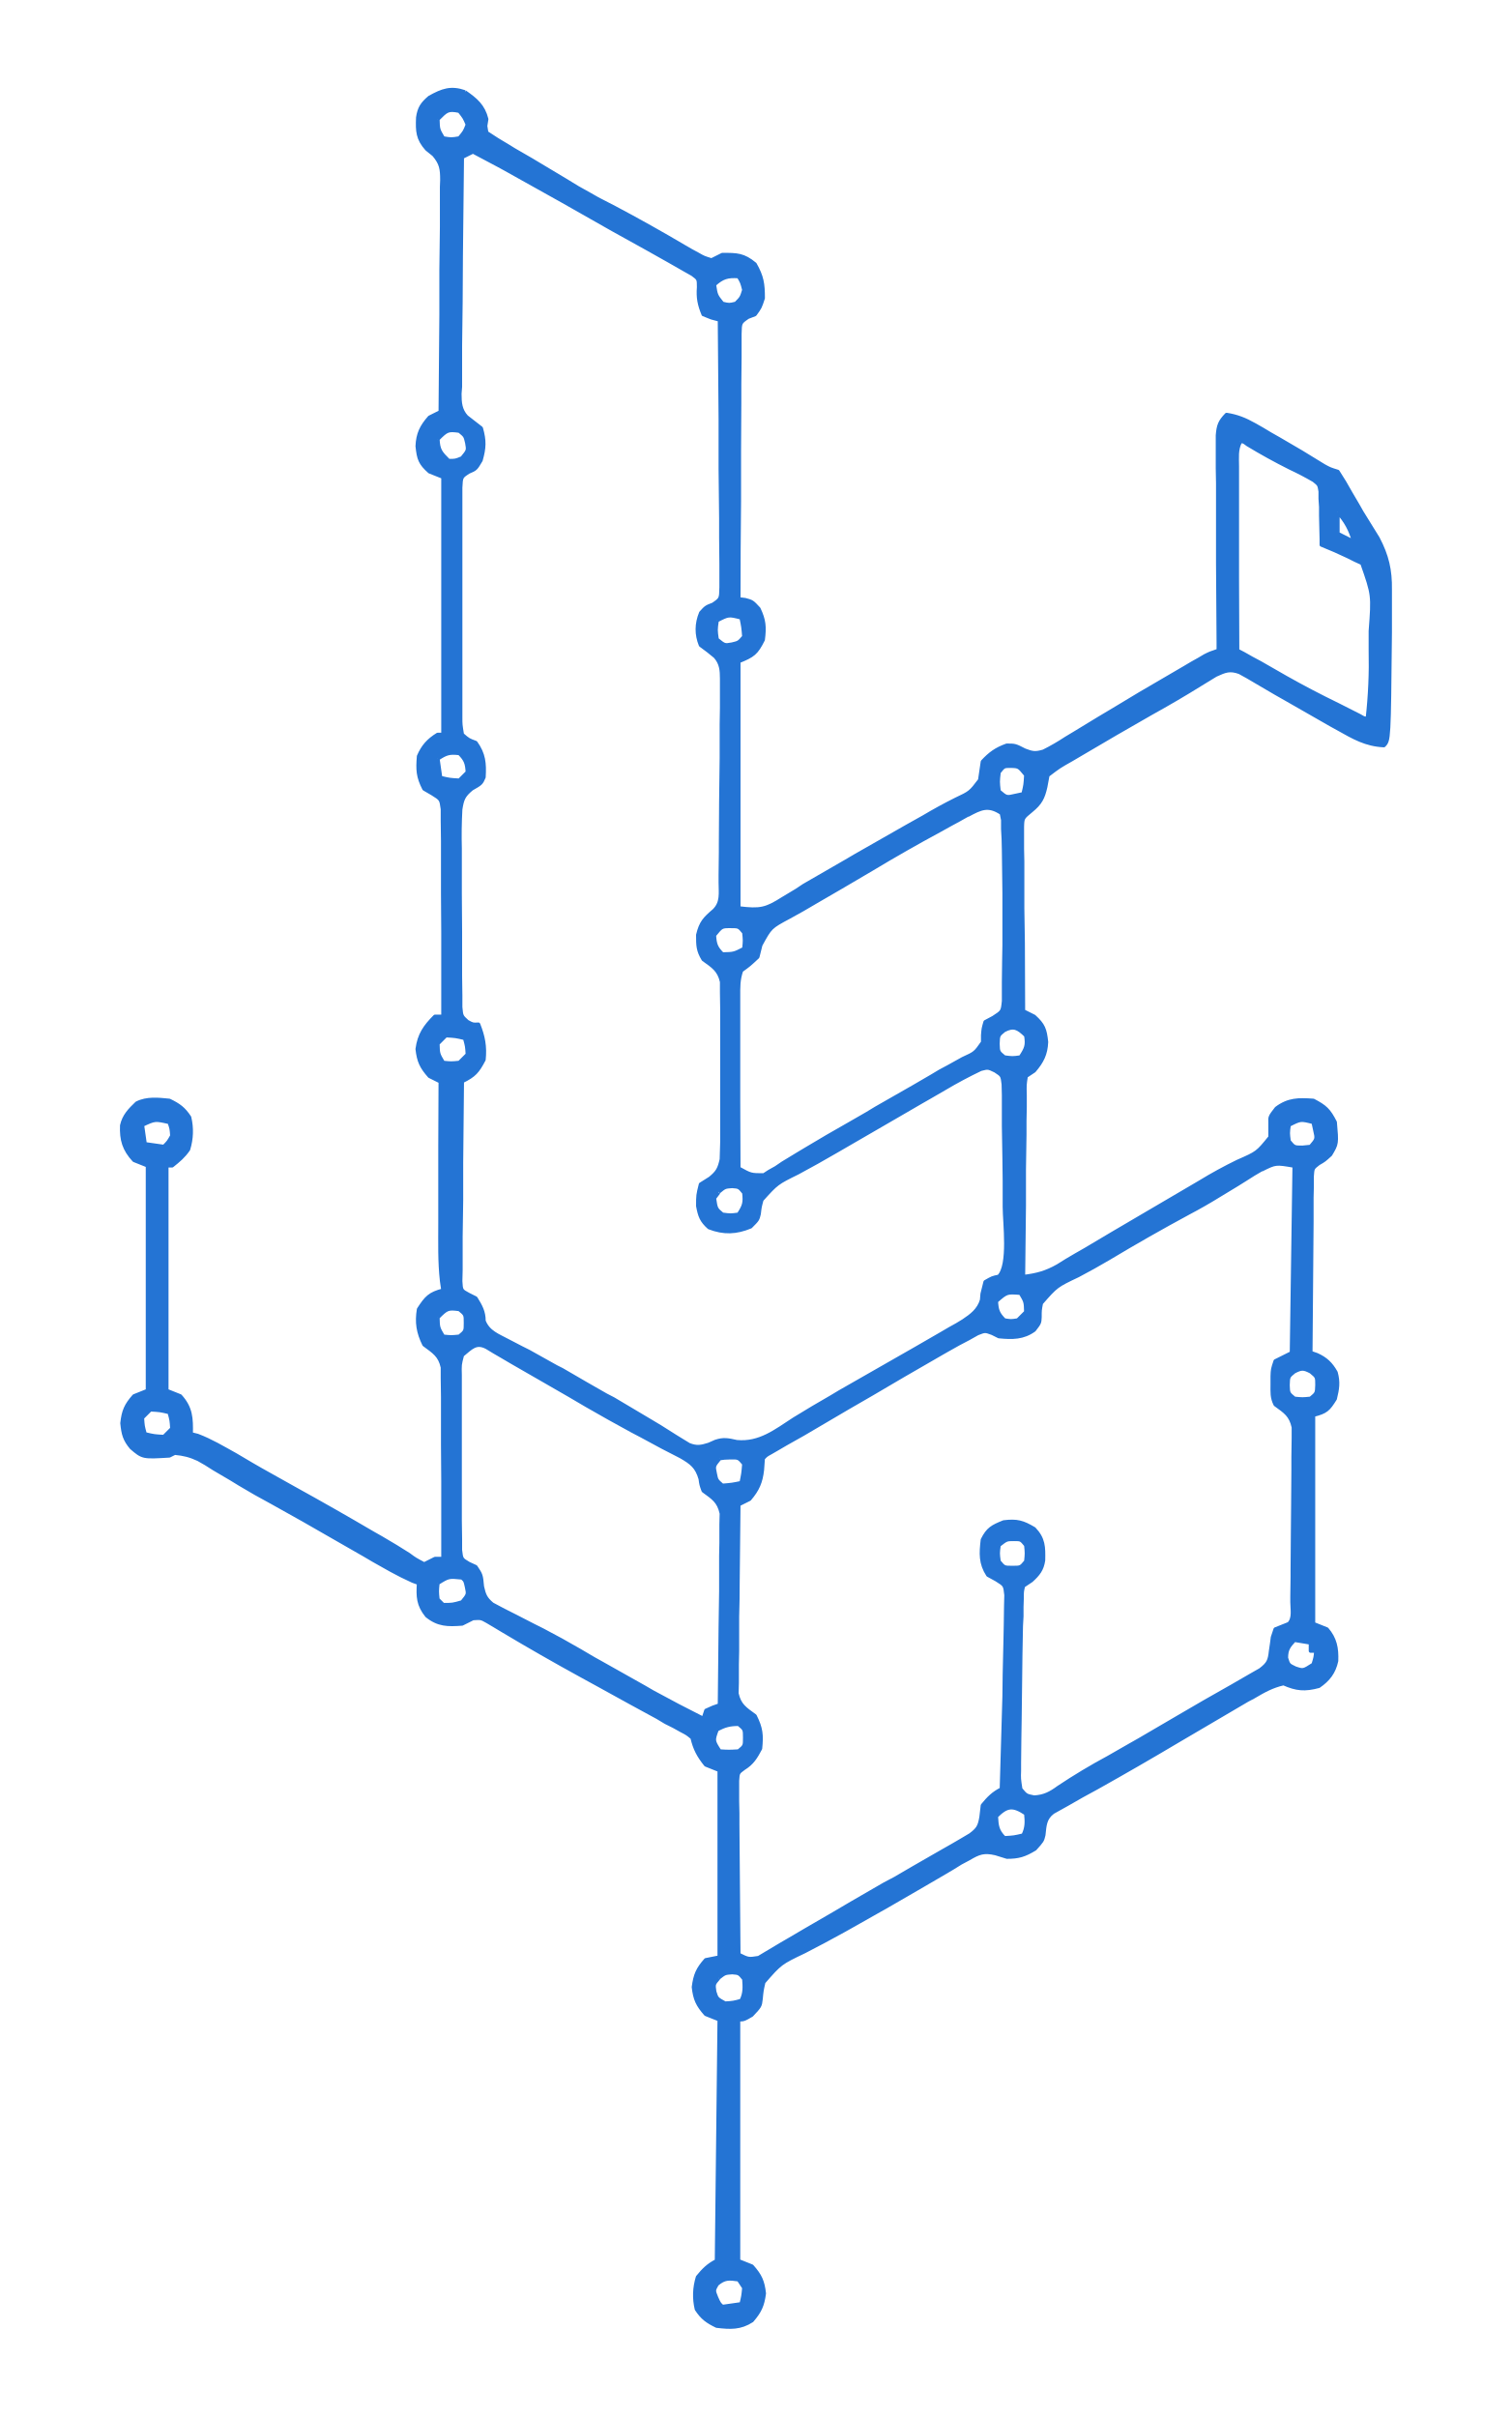
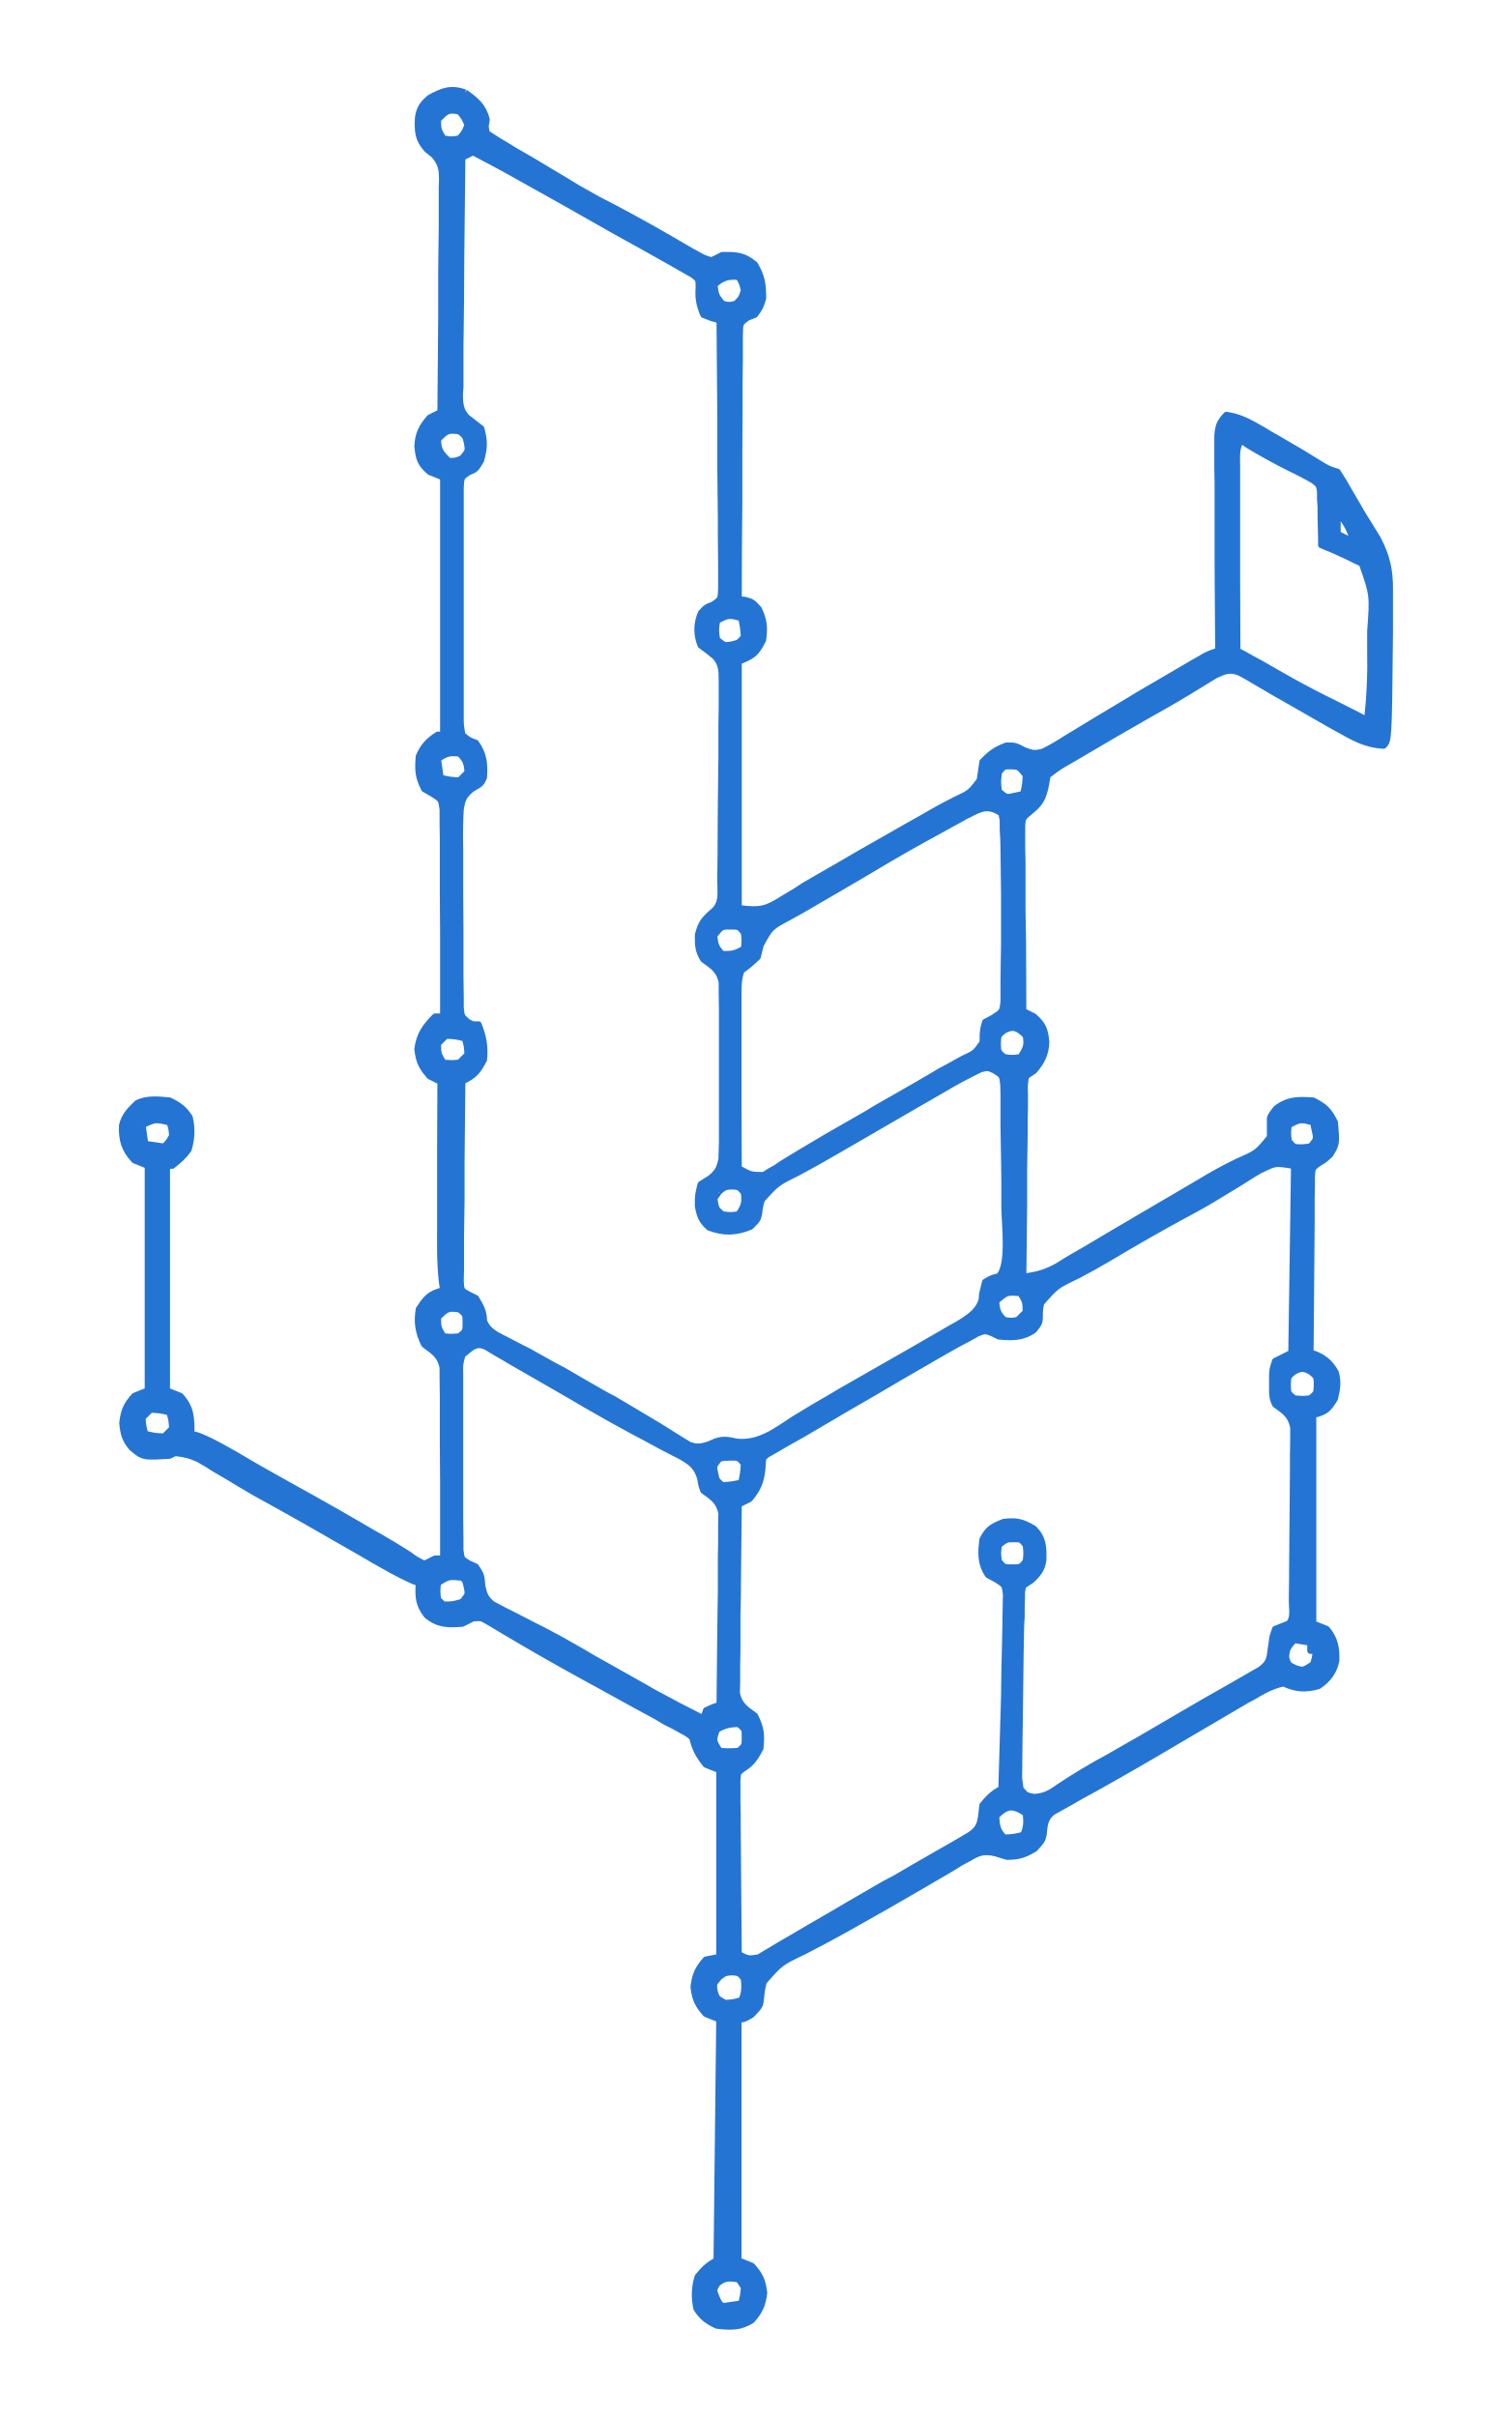
- <svg xmlns="http://www.w3.org/2000/svg" data-slopcamera-line-weight="1.5" width="598" height="956" viewBox="32.236 32.038 534.277 891.549">
-   <path fill="#2474d4" stroke="#2474d4" stroke-width="1.5" stroke-linejoin="round" vector-effect="non-scaling-stroke" d="M192 66c4 2.8 6.8 5.1 8 10l-.4 2.5.4 2.5q4 2.7 8 5l2.1 1.3 6.4 3.7 12.7 7.6q4.4 2.8 8.9 5.2l2.8 1.6 6.4 3.3q13 6.9 25.7 14.4l2.6 1.5 2.4 1.3c2.1 1.2 2.1 1.2 5 2.1l4-2c5.4 0 7.8 0 12 3.5 2.6 4.6 3 7.2 3 12.5-1.1 3.4-1.1 3.4-3 6l-2.6 1c-2.9 2-2.9 2-3 6.2v8.5l-.1 10v6.8l-.1 18v18.4q-.2 18-.2 36.1l2.4.3c2.6.7 2.6.7 5 3.3 2 4.2 2.2 6.7 1.6 11.4-2.5 5-3.6 5.8-9 8v91c8 1 10.1.5 16.4-3.5l5-3 2.7-1.8 15.6-9 3.4-2 19.3-11 5.9-3.3Q367 330 373 327c5.5-2.6 5.5-2.6 9-7.2l1-6.8c2.8-3 5-4.6 8.9-6 3.1 0 3.1 0 6.6 1.8 2.8 1.1 4 1.3 7 .4q4.2-2.1 8.3-4.8l3-1.8 9.2-5.6 5.2-3.1 9.8-5.9 16.6-9.7 2.7-1.6 2.5-1.4 2.2-1.3c2-1 2-1 5-2v-3.1l-.2-29.2v-29.4l-.1-5.5v-12.2c.3-3.6.8-5 3.3-7.6 3.9.6 6.8 1.8 10.2 3.7l3 1.7 3 1.8 3 1.7q8.4 4.8 16.7 10c2.2 1.2 2.2 1.2 5.1 2.1q2.5 3.8 4.8 8l2.7 4.6 1.3 2.3 6 9.7c3.4 6.5 4.6 11.7 4.5 19v15.7c-.4 39.8-.4 39.8-2.3 41.7-6.6-.3-11.2-3-16.7-6.1l-2.9-1.6-16.6-9.5-3.7-2.1-7-4.1-3.4-2-2.9-1.6c-3.6-1.3-5.3-.6-8.8 1l-5.4 3.3q-9 5.6-18.4 10.8-13 7.4-26 15.1l-3.4 2c-4.6 2.6-4.6 2.6-8.8 5.8l-.8 4.3c-.9 4-1.9 6-5.2 8.7s-3.3 2.7-3.4 6v8.2l.1 4.6v17.3l.2 12.8.1 25.1 4 2c3.4 3.1 4 4.7 4.5 9.4-.2 4.5-1.6 7.2-4.5 10.6l-3 2c-.5 3.2-.5 3.2-.4 7v4.5l-.1 4.9v5l-.2 13v13.4L398 503c5-.6 8.4-1.5 12.8-4l3.2-2 3.4-2 3.5-2 10.1-6 4.6-2.7 8-4.7 13.3-7.8 6.3-3.7q6.7-4.1 13.9-7.6c7.3-3.2 7.3-3.2 12-9v-5.3c-.1-2.2-.1-2.2 2.3-5.3 4.4-3.3 8.1-3.3 13.6-2.9 4.4 2.3 5.7 3.5 8 8 .7 7.9.7 7.9-1.7 11.9-2.3 2.1-2.3 2.1-4.4 3.3-2.2 1.7-2.2 1.7-2.4 4.7v3.7l-.1 4.1v9l-.1 12-.1 12.3-.2 24 2.3.8c3.3 1.5 5.2 3.3 7 6.5 1 3.6.6 6-.3 9.7-2.5 4-3.3 4.8-8 6v77l5 2c3 3.5 3.7 7 3.5 11.7-.9 4.2-3 6.9-6.5 9.3-5.2 1.4-8.2 1.1-13-1-4.3 1-7.3 2.7-11.2 5l-2.1 1.1-25.7 15.1q-14.8 8.8-29.8 17.2l-5.5 3-5.6 3.2-2.7 1.5-2.5 1.4c-3 2.3-3 4.8-3.4 8.4-.5 2.1-.5 2.1-3.2 5.1-3.8 2.3-6 3-10.3 3l-4.2-1.3c-4.3-1-6.2-.3-9.9 1.9l-3 1.6-2.9 1.8-2.7 1.6-8.4 4.9q-12.8 7.5-25.7 14.7L332 744q-7.4 4.1-14.8 7.9c-8.8 4.2-8.8 4.2-15 11.3-.7 3.1-.7 3.1-1 6.2-.3 2.6-.3 2.6-3.4 5.9-2.9 1.7-2.9 1.7-4.9 1.7v89l5 2c3 3.4 4 5.5 4.5 10-.6 4.5-1.6 6.6-4.5 10-4.3 2.8-8 2.6-13 2-3.5-1.7-5.3-3-7.4-6.2q-1.4-5.9.4-11.8c2.2-2.7 3.9-4.4 7-6l1-89-5-2c-3-3.4-4-5.5-4.5-10 .6-4.5 1.5-6.6 4.5-10l5-1v-69l-5-2c-2.7-3.4-4-5.8-5-10-1.8-1.5-1.8-1.5-4.1-2.7l-2.7-1.5-3-1.5-3-1.8L253 660l-10.7-5.9-7.3-4q-14.6-8-29-16.6l-3-1.8-2.7-1.6c-2.3-1.3-2.3-1.3-5.3-1.1l-4 2c-5.3.4-8.8.4-13-3-3.2-4-3.3-7-3-12l-2.2-.8q-4.2-1.9-8-4l-3.2-1.8-3.2-1.8-3.4-2-22.5-12.9-11.8-6.6q-6-3.2-11.8-6.7l-3.1-1.9-6.3-3.7-3-1.9-2.8-1.6c-3-1.4-5.4-2-8.7-2.3l-2 1c-9.8.6-9.8.6-14-3-2.5-3-3-5-3.4-9 .5-4.5 1.4-6.6 4.4-10l5-2v-83l-5-2c-3.7-4-4.7-7.5-4.5-12.8.8-3.6 2.9-5.7 5.5-8.2 3.7-1.9 8-1.4 12-1 3.5 1.7 5.3 3 7.4 6.2q1.4 5.9-.4 11.8c-1.8 2.6-3.5 4-6 6h-2v83l5 2c4 4.4 4.1 8.2 4 14l2.4.6c5 1.9 9.3 4.5 14 7.1l6.1 3.6 3.3 1.9 12.5 7q14.5 8 28.8 16.4l3 1.7 2.7 1.6 2.7 1.6 4.8 3c2.3 1.7 2.3 1.7 5.7 3.5l4-2h3v-28.7l-.1-13.3v-17.8l-.1-6.8v-4c-1-4.5-3.2-5.7-6.8-8.4-2.2-4.5-2.8-8.1-2-13 2.8-4.3 4-5.7 9-7l-.5-3.5c-.8-7-.6-14.2-.6-21.3v-28.5l.1-23.7-4-2c-3-3.4-4-5.5-4.5-10 .7-5.3 2.8-8.3 6.5-12h3v-31l-.1-14.5v-19.3l-.1-7.4v-4.3c-.5-3.7-.5-3.7-3.7-5.7L177 323c-2.3-4.5-2.4-7-2-12 1.6-3.7 3.6-5.9 7-8h2v-95l-5-2c-3.5-3.1-4-4.7-4.5-9.4.2-4.5 1.5-7.2 4.5-10.6l4-2 .3-35.7v-16.6l.2-16V101l.1-2.5c0-4.2-.3-6.2-3-9.4L178 87c-3.4-3.8-3.5-6.6-3.3-11.6.5-3.5 1.6-5.1 4.3-7.4 4.7-2.6 7.8-3.8 13-2m-10 10c.1 3.8.1 3.8 2 7 3 .5 3 .5 6 0 2-2.4 2-2.4 3-5-1.1-2.6-1.1-2.6-3-5-4.3-.9-4.8-.2-8 3m13 12-4 2-.4 36.5-.1 16.9-.2 16.3v15l-.2 2.6c0 3.3.2 6 2.5 8.5l5.4 4.2c1.3 4.6 1.2 7.2-.1 11.8-1.9 3.2-1.9 3.2-4.5 4.3-2.8 1.8-2.8 1.8-3 5.8v84.7c0 2.7 0 2.7.6 6.4 2.3 2 2.3 2 5 3 3 4.2 3.3 7.6 3 12.7-1 2.3-1 2.3-4.5 4.3-3 2.5-3.5 3.8-4.1 7.6q-.4 7.2-.2 14.4v16.5l.1 14.3V392l.1 7.3v4.2c.3 3.4.3 3.4 2.5 5.4 2 1.1 2 1.1 4.1 1 1.8 4.5 2.5 8.2 2 13-2.3 4.4-3.5 5.8-8 8l-.3 30v13.9l-.2 13.4v12.3l-.1 4.1c.2 3.5.2 3.5 3 5l2.6 1.3c1.8 2.9 3 5 3 8.4 1.6 4.2 5.3 5.4 9 7.4l5 2.6 2.6 1.3 10.2 5.7 2 1 6.2 3.6 2.4 1.4 7.7 4.4 2.7 1.4 14.3 8.5 3 1.8 5.7 3.6 2.6 1.6 2.3 1.4c2.9 1.1 4.4.8 7.3-.1l2.5-1.1c3-1 4.6-.6 7.8.1 8.5.8 14.4-4 21.2-8.4q6.8-4.2 13.8-8.2l3-1.8 28-16 9.7-5.6 2.9-1.7 2.7-1.5 2.3-1.4c3-2 5.7-4 6.8-7.7l.2-2.3 1.1-4.4c2.6-1.5 2.6-1.5 5-2 4.2-4.2 2.1-19.8 2.1-25.7v-9.5l-.1-8.3-.2-12V436l-.1-4c-.4-3.3-.4-3.3-3-5-2.7-1.3-2.7-1.3-5.4-.6q-6.9 3.3-13.3 7.1l-5.7 3.3-2.8 1.6-9.3 5.4-22.1 12.8q-7.2 4.2-14.3 8c-7.7 3.8-7.7 3.8-13.3 10-.7 2.6-.7 2.6-1 5.2-.5 2.1-.5 2.1-3.1 4.7-5.3 2.2-9.9 2.4-15.3.3-2.8-2.5-3.4-4.2-4.1-7.9 0-4 0-4 1-8l3.5-2.2c2.8-2.3 3.4-3.5 4.2-7q.3-6.6.2-13v-42.1l-.1-6.6v-3.8c-1-4.4-3.2-5.7-6.8-8.3-2-3.3-2-5.1-2-9 1.1-4.6 2.5-6 6-9 3-3 2.3-6.4 2.3-10.4V355l.1-8.7v-3l.1-15.6.2-16.1v-12.4l.1-6v-10.8c0-3.2-.2-5.7-2.4-8.2q-2.6-2.2-5.4-4.2-2.4-5.9.1-11.9c1.9-2.1 1.9-2.1 4.5-3.1 2.9-2 2.9-2 3-6.3v-8.5l-.1-10v-7l-.2-18.2v-18.5L286 150l-3-.8-3-1.2c-1.5-3.6-2-6.2-1.7-10 0-3.1 0-3.1-2.3-4.8l-3-1.7-3.5-2-2.1-1.2-8-4.5-12.8-7.1-18.5-10.5-21.3-11.9-2.2-1.2zm89 49c.6 4 .6 4 3 7 2.5.6 2.5.6 5 0 2.1-2.1 2.1-2.1 3-5-.7-2.8-.7-2.8-2-5-4.1-.3-6 .3-9 3m-102 57c.2 4.1 1 5 4 8 2.6 0 2.6 0 5-1 2.3-2.8 2.3-2.8 1.8-5.6-.6-2.6-.6-2.6-2.8-4.4-4.3-.6-4.7-.3-8 3m296 1c-1.5 3-1.1 5.8-1.1 9.1v41.3l.1 26.6 2.3 1.2 3 1.7 3 1.6 9.6 5.5q9.4 5.3 19.1 10l8.1 4.1c1.7 1 1.7 1 2.9.9q1.4-12.5 1.1-25.2v-7c1-13.3 1-13.3-3.1-25l-2.6-1.2-2.6-1.3Q513 235 508 233v-2l-.2-8.8V219l-.2-3v-2.7c-.4-2.5-.4-2.5-2.4-4.1q-4.3-2.5-8.8-4.6-8-4-15.6-8.6c-1.6-1.2-1.6-1.2-2.8-1.1m36 26v8l6 3c-1.3-4.5-2.9-7.5-6-11m-229 40c-.5 3.5-.5 3.5 0 7 2.8 2.3 2.8 2.3 5.6 1.8 2.5-.6 2.5-.6 4.4-2.8-.3-3.6-.3-3.6-1-7-4.7-1.2-4.7-1.2-9 1m-103 51 1 7c3.4.8 3.4.8 7 1l3-3c-.2-3.3-.6-4.6-3-7-3.7-.4-4.8-.1-8 2m207 5c-.4 3.5-.4 3.5 0 7 2.8 2.4 2.8 2.4 6.2 1.6l2.8-.6c.8-3.4.8-3.4 1-7-2.6-3.2-2.6-3.2-5.6-3.3-2.6 0-2.6 0-4.4 2.3m-11.5 15.7-3.2 1.8-3.5 1.9-3.6 2q-12.6 6.8-24.9 14.2l-11.4 6.7-9.3 5.4q-5 3-10 5.7c-6.9 3.7-6.9 3.7-10.5 10.3L300 385c-3.1 2.9-3.1 2.9-6 5-1.2 3.5-1.1 6.1-1.1 9.8v38.5l.1 24.7c4.5 2.5 4.5 2.5 9.3 2.5l2-1.3 2.5-1.4 2.5-1.7 5.6-3.4 3-1.8q7.8-4.7 15.8-9.2l6.6-3.8 3.3-2 7-4 7-4 6.7-3.9 3-1.8 3-1.6 5.4-3c4.6-2.1 4.6-2.1 7.4-6.1v-2.6c.2-2.5.2-2.5.9-4.9l3-1.6c3.4-2.2 3.4-2.2 3.8-6.1v-7l.1-8 .1-5.6v-19.3l-.2-15.8-.1-4.1-.2-3.7v-3.3l-.5-2.5c-4.9-3.3-7.7-1.9-12.5.7M284 377c.2 3.3.6 4.6 3 7 4.3-.1 4.3-.1 8-2 .3-3 .3-3 0-6-1.9-2.3-1.9-2.3-5-2.3-3.3 0-3.3 0-6 3.3m106.9 35.1c-2.2 1.8-2.2 1.8-2.3 5 .1 3 .1 3 2.4 4.9 3 .4 3 .4 6 0 2.1-3.2 2.6-4.3 2-8-2.9-2.8-4.5-3.8-8.1-1.9M185 414l-3 3c.1 3.8.1 3.8 2 7 3 .3 3 .3 6 0l3-3c-.2-3.1-.2-3.1-1-6-3.4-.8-3.4-.8-7-1M73 447l1 7 7 1c1.7-1.7 1.7-1.7 3-4-.2-2.7-.2-2.7-1-5-5.3-1.2-5.3-1.2-10 1m423 0c-.4 3-.4 3 0 6 1.9 2.3 1.9 2.3 5 2.3l3-.3c2.4-2.8 2.4-2.8 1.6-6.2l-.6-2.8c-4.7-1.2-4.7-1.2-9 1m-10.1 16.4-2.9 1.7-3 1.9-3.2 2-6.6 4q-5.5 3.4-11.2 6.4-15 8.1-29.5 16.8-5.6 3.3-11.3 6.3c-8 3.8-8 3.8-13.6 10.2-.5 2.6-.5 2.6-.5 5.2-.1 2.1-.1 2.1-2.1 4.7-4 2.9-8 2.9-13 2.4l-2.4-1.2c-2.7-1-2.7-1-5.5.1l-3.2 1.8-3.8 2-4.1 2.3-2.1 1.2-14.2 8.2-11.4 6.7-9 5.2-13.1 7.7-3.4 2-6.4 3.6-2.9 1.7-2.6 1.5c-1.8 1-1.8 1-2.9 2.2l-.3 4.2c-.5 4.5-1.7 7.3-4.7 10.8l-4 2-.3 28.3q0 6.6-.2 13.1v12.7l-.1 4.9v6.7l-.1 4c1 4.4 3 5.6 6.7 8.3 2.3 4.6 2.5 7 2 12-1.7 3.2-3 5.4-6.1 7.3-2.2 1.6-2.2 1.6-2.4 4.6v7.6l.1 4.4v4.5l.1 11.9.1 12 .2 23.7c3.6 1.8 3.6 1.8 7.4 1.2l2.5-1.5 2.7-1.6 3-1.8 3.1-1.8 6.3-3.7 10-5.8 6.8-4 12.1-7 3.8-2 7.2-4.2L368 715l3.7-2.1 3.6-2.1 3.2-1.9c2.8-2.1 3.4-3.1 4-6.6l.5-4.3c2.2-2.7 4-4.5 7-6l1-34.3.1-8.1.3-13.1.1-5 .1-7.1.1-4c-.4-3.7-.4-3.7-3.6-5.7L385 613c-2.8-4.3-2.6-8-2-13 2-4 3.6-4.8 7.8-6.5 4.9-.6 7 0 11.2 2.5 3.5 3.7 3.5 6.7 3.4 11.6-.5 3.4-1.9 5.1-4.4 7.4l-3 2c-.5 2.1-.5 2.1-.5 4.7l-.1 3v3.5l-.2 3.6-.2 10.6-.1 8.5-.2 16-.1 6.4-.1 9.1v2.8c-.1 2.9-.1 2.9.5 6.8 2 2.4 2 2.4 5 3 3.7-.2 6-1.4 9-3.6q9-6 18.5-11.1l7.5-4.3 3.7-2.1 14.2-8.3q10-5.9 20-11.5l7.1-4.1 3.5-2c3-2.3 3.4-3.4 3.8-7l.4-2.7.3-2.3 1-3 5-2c2-2 1.2-5.4 1.2-8v-2l.1-7.2v-2.5l.1-13 .1-10.8.1-13v-5l.1-7v-4c-1-4.5-3-5.7-6.7-8.4-1.3-2.6-1.1-4.5-1.1-7.4v-3c.1-2.6.1-2.6 1.1-5.6l6-3 1-69c-6.9-1.2-6.9-1.2-12.1 1.4m-200.3 8.4L284 474c.6 4 .6 4 3 6 3 .4 3 .4 6 0 2.1-3.2 2.4-4.3 2-8-1.8-2.2-1.8-2.2-4.4-2.4-2.7.2-2.7.2-5 2.1M388 512c.2 3.3.6 4.6 3 7 2.5.4 2.5.4 5 0l3-3c-.1-3.8-.1-3.8-2-7-5.1-.4-5.1-.4-9 3m-206 6c.1 3.8.1 3.8 2 7 3 .3 3 .3 6 0 2.3-1.9 2.3-1.9 2.3-5s0-3.1-2.3-5c-4.3-.6-4.7-.3-8 3m9 14c-.9 3.4-.9 3.4-.8 7.3V593l.1 6.8v4c.4 3.4.4 3.4 3.1 5l2.6 1.2c2 3 2 3 2.4 7.3.7 3.1 1.2 4.4 3.7 6.5q4.2 2.3 8.7 4.5l6.6 3.4 3.4 1.7q6.9 3.6 13.6 7.5l5.1 3 2.7 1.5 16 9 3.1 1.8q9.3 5.1 18.7 9.8l1-3c2.6-1.2 2.6-1.2 5-2l.3-28.7.2-13.3v-13l.1-4.9v-6.8l.1-4c-1-4.5-3-5.7-6.7-8.4-.8-2.2-.8-2.2-1.1-4.4-1.3-4.4-3.2-5.9-7.2-8.2l-6.8-3.5-7.4-4-3.8-2q-8.5-4.6-16.8-9.4l-6.3-3.7-6.6-3.8-14.6-8.4-3.4-2-3.1-1.8-2.8-1.7c-4-2.1-5.8.2-9.1 2.9m306.9 6.1c-2.2 1.8-2.2 1.8-2.3 5 .1 3 .1 3 2.4 4.9 3 .3 3 .3 6 0 2.3-1.9 2.3-1.9 2.4-5 0-3 0-3-2.3-4.9-2.7-1.4-3.5-1.4-6.2 0M76 552l-3 3c.2 3.1.2 3.1 1 6 3.4.8 3.4.8 7 1l3-3c-.2-3.1-.2-3.1-1-6-3.4-.8-3.4-.8-7-1m210 18c-2.3 2.8-2.3 2.8-1.7 5.6.5 2.5.5 2.5 2.7 4.4 3.6-.3 3.6-.3 7-1 .7-3.4.7-3.4 1-7-2-2.4-2-2.4-5.5-2.3q-1.7 0-3.5.3m103 32c-.4 3-.4 3 0 6 1.9 2.3 1.9 2.3 5 2.3s3.1 0 5-2.3c.3-3 .3-3 0-6-1.8-2.2-1.8-2.2-4.4-2.2-2.8 0-2.8 0-5.6 2.2m-207 14c-.3 3-.3 3 0 6l2 2c3.5 0 3.5 0 7-1 2.3-2.8 2.3-2.8 1.7-5.6-.5-2.3-.5-2.3-1.7-3.4-5-.5-5-.5-9 2m316 21c-2.1 2.3-3 3.4-3 6.6.8 2.6.8 2.6 3.3 3.8 3 1 3 1 6.7-1.4.8-2.6.8-2.6 1-5h-2v-3zm-213 33c-1.5 4.1-1.5 4.1 1 8 3.4.2 3.4.2 7 0 2.3-1.9 2.3-1.9 2.3-5s0-3.1-2.3-5c-3.3 0-5.1.5-8 2m103 32c.2 3.6.4 5.4 3 8 3.6-.2 3.6-.2 7-1 1.4-2.8 1.3-5 1-8-4.8-3.2-7-3-11 1m-102.4 59.7c-1.9 2.2-1.9 2.2-1.5 5 .8 2.6.8 2.6 3.9 4.3 3.1-.2 3.1-.2 6-1 1.4-2.8 1.2-5 1-8-1.8-2.2-1.8-2.2-4.4-2.4-2.7.2-2.7.2-5 2m-.6 113c-1.3 2.3-1.3 2.3-.2 5 1 2.2 1 2.2 2.2 3.3l7-1c.7-2.9.7-2.9 1-6l-2-3c-3.5-.5-5.2-.7-8 1.7" />
+ <svg xmlns="http://www.w3.org/2000/svg" data-slopcamera-line-weight="2.5" width="598" height="956" viewBox="41.926 31.877 514.897 891.871">
+   <path fill="#2474d4" stroke="#2474d4" stroke-width="2.5" stroke-linejoin="round" vector-effect="non-scaling-stroke" d="M192 66c4 2.8 6.8 5.1 8 10l-.4 2.5.4 2.5q4 2.7 8 5l2.1 1.3 6.4 3.7 12.7 7.6q4.4 2.8 8.9 5.2l2.8 1.6 6.4 3.3q13 6.9 25.7 14.4l2.6 1.5 2.4 1.3c2.1 1.2 2.1 1.2 5 2.1l4-2c5.4 0 7.8 0 12 3.5 2.6 4.6 3 7.2 3 12.5-1.1 3.4-1.1 3.4-3 6l-2.6 1c-2.9 2-2.9 2-3 6.2v8.5l-.1 10v6.8l-.1 18v18.4q-.2 18-.2 36.1l2.4.3c2.6.7 2.6.7 5 3.3 2 4.2 2.2 6.7 1.6 11.4-2.5 5-3.6 5.8-9 8v91c8 1 10.1.5 16.4-3.5l5-3 2.7-1.8 15.6-9 3.4-2 19.3-11 5.9-3.3Q367 330 373 327c5.5-2.6 5.5-2.6 9-7.2l1-6.8c2.8-3 5-4.6 8.9-6 3.1 0 3.1 0 6.6 1.8 2.8 1.1 4 1.3 7 .4q4.2-2.1 8.3-4.8l3-1.8 9.2-5.6 5.2-3.1 9.8-5.9 16.6-9.7 2.7-1.6 2.5-1.4 2.2-1.3c2-1 2-1 5-2v-3.1l-.2-29.2v-29.4l-.1-5.5v-12.2c.3-3.6.8-5 3.3-7.6 3.9.6 6.8 1.8 10.2 3.7l3 1.7 3 1.8 3 1.7q8.4 4.8 16.7 10c2.2 1.2 2.2 1.2 5.1 2.1q2.5 3.8 4.8 8l2.7 4.6 1.3 2.3 6 9.7c3.4 6.5 4.6 11.7 4.5 19v15.7c-.4 39.8-.4 39.8-2.3 41.7-6.6-.3-11.2-3-16.7-6.1l-2.9-1.6-16.6-9.5-3.7-2.1-7-4.1-3.4-2-2.9-1.6c-3.6-1.3-5.3-.6-8.8 1l-5.4 3.3q-9 5.6-18.4 10.8-13 7.4-26 15.1l-3.4 2c-4.6 2.6-4.6 2.6-8.8 5.8l-.8 4.3c-.9 4-1.9 6-5.2 8.7s-3.3 2.7-3.4 6v8.2l.1 4.6v17.3l.2 12.8.1 25.1 4 2c3.4 3.1 4 4.7 4.5 9.4-.2 4.5-1.6 7.2-4.5 10.6l-3 2c-.5 3.2-.5 3.2-.4 7v4.5l-.1 4.9v5l-.2 13v13.4L398 503c5-.6 8.4-1.5 12.8-4l3.2-2 3.4-2 3.5-2 10.1-6 4.6-2.7 8-4.7 13.3-7.8 6.3-3.7q6.7-4.1 13.9-7.6c7.3-3.2 7.3-3.2 12-9v-5.3c-.1-2.2-.1-2.2 2.3-5.3 4.4-3.3 8.1-3.3 13.6-2.9 4.4 2.3 5.7 3.5 8 8 .7 7.9.7 7.9-1.7 11.9-2.3 2.1-2.3 2.1-4.4 3.3-2.2 1.7-2.2 1.7-2.4 4.7v3.7l-.1 4.1v9l-.1 12-.1 12.3-.2 24 2.3.8c3.3 1.5 5.2 3.3 7 6.5 1 3.6.6 6-.3 9.7-2.5 4-3.3 4.8-8 6v77l5 2c3 3.5 3.7 7 3.5 11.7-.9 4.2-3 6.9-6.5 9.3-5.2 1.4-8.2 1.1-13-1-4.3 1-7.3 2.7-11.2 5l-2.1 1.1-25.7 15.1q-14.8 8.8-29.8 17.2l-5.5 3-5.6 3.2-2.7 1.5-2.5 1.4c-3 2.3-3 4.8-3.4 8.4-.5 2.1-.5 2.1-3.2 5.1-3.8 2.3-6 3-10.3 3l-4.2-1.3c-4.3-1-6.2-.3-9.9 1.9l-3 1.6-2.9 1.8-2.7 1.6-8.4 4.9q-12.8 7.5-25.7 14.7L332 744q-7.4 4.1-14.8 7.9c-8.8 4.2-8.8 4.2-15 11.3-.7 3.1-.7 3.1-1 6.2-.3 2.6-.3 2.6-3.4 5.9-2.9 1.7-2.9 1.7-4.9 1.7v89l5 2c3 3.4 4 5.5 4.5 10-.6 4.5-1.6 6.6-4.5 10-4.3 2.8-8 2.6-13 2-3.5-1.7-5.3-3-7.4-6.2q-1.4-5.9.4-11.8c2.2-2.7 3.9-4.4 7-6l1-89-5-2c-3-3.4-4-5.5-4.5-10 .6-4.5 1.5-6.6 4.5-10l5-1v-69l-5-2c-2.7-3.4-4-5.8-5-10-1.8-1.5-1.8-1.5-4.1-2.7l-2.7-1.5-3-1.5-3-1.8L253 660l-10.7-5.9-7.3-4q-14.6-8-29-16.6l-3-1.8-2.7-1.6c-2.3-1.3-2.3-1.3-5.3-1.1l-4 2c-5.3.4-8.8.4-13-3-3.2-4-3.3-7-3-12l-2.2-.8q-4.2-1.9-8-4l-3.2-1.8-3.2-1.8-3.4-2-22.5-12.9-11.8-6.6q-6-3.2-11.8-6.7l-3.1-1.9-6.3-3.7-3-1.9-2.8-1.6c-3-1.4-5.4-2-8.7-2.3l-2 1c-9.8.6-9.8.6-14-3-2.5-3-3-5-3.4-9 .5-4.5 1.4-6.6 4.4-10l5-2v-83l-5-2c-3.7-4-4.7-7.5-4.5-12.8.8-3.6 2.9-5.7 5.5-8.2 3.7-1.9 8-1.4 12-1 3.5 1.7 5.3 3 7.4 6.2q1.4 5.9-.4 11.8c-1.8 2.6-3.5 4-6 6h-2v83l5 2c4 4.4 4.1 8.2 4 14l2.4.6c5 1.9 9.3 4.5 14 7.1l6.1 3.6 3.3 1.9 12.5 7q14.5 8 28.8 16.4l3 1.7 2.7 1.6 2.7 1.6 4.8 3c2.3 1.7 2.3 1.7 5.7 3.5l4-2h3v-28.7l-.1-13.3v-17.8l-.1-6.8v-4c-1-4.5-3.2-5.7-6.8-8.4-2.2-4.5-2.8-8.1-2-13 2.8-4.3 4-5.7 9-7l-.5-3.5c-.8-7-.6-14.2-.6-21.3v-28.5l.1-23.7-4-2c-3-3.4-4-5.5-4.5-10 .7-5.3 2.8-8.3 6.5-12h3v-31l-.1-14.5v-19.3l-.1-7.4v-4.3c-.5-3.7-.5-3.7-3.7-5.7L177 323c-2.3-4.5-2.4-7-2-12 1.6-3.7 3.6-5.9 7-8h2v-95l-5-2c-3.5-3.1-4-4.7-4.5-9.4.2-4.5 1.5-7.2 4.5-10.6l4-2 .3-35.7v-16.6l.2-16V101l.1-2.5c0-4.2-.3-6.2-3-9.4L178 87c-3.4-3.8-3.5-6.6-3.3-11.6.5-3.5 1.6-5.1 4.3-7.4 4.7-2.6 7.8-3.8 13-2m-10 10c.1 3.8.1 3.8 2 7 3 .5 3 .5 6 0 2-2.4 2-2.4 3-5-1.1-2.6-1.1-2.6-3-5-4.3-.9-4.8-.2-8 3m13 12-4 2-.4 36.5-.1 16.9-.2 16.3v15l-.2 2.6c0 3.3.2 6 2.5 8.5l5.4 4.2c1.3 4.6 1.2 7.2-.1 11.8-1.9 3.2-1.9 3.2-4.5 4.3-2.8 1.8-2.8 1.8-3 5.8v84.7c0 2.7 0 2.7.6 6.4 2.3 2 2.3 2 5 3 3 4.2 3.3 7.6 3 12.7-1 2.3-1 2.3-4.5 4.3-3 2.5-3.5 3.8-4.1 7.6q-.4 7.2-.2 14.4v16.5l.1 14.3V392l.1 7.3v4.2c.3 3.4.3 3.4 2.5 5.4 2 1.1 2 1.1 4.1 1 1.8 4.5 2.5 8.2 2 13-2.3 4.4-3.5 5.8-8 8l-.3 30v13.9l-.2 13.4v12.3l-.1 4.1c.2 3.5.2 3.5 3 5l2.6 1.3c1.8 2.9 3 5 3 8.4 1.6 4.2 5.3 5.4 9 7.4l5 2.6 2.6 1.3 10.2 5.7 2 1 6.2 3.6 2.4 1.4 7.7 4.4 2.7 1.4 14.3 8.5 3 1.8 5.7 3.6 2.6 1.6 2.3 1.4c2.9 1.1 4.4.8 7.3-.1l2.5-1.1c3-1 4.6-.6 7.8.1 8.5.8 14.4-4 21.2-8.4q6.8-4.2 13.8-8.2l3-1.8 28-16 9.7-5.6 2.9-1.7 2.7-1.5 2.3-1.4c3-2 5.7-4 6.8-7.7l.2-2.3 1.1-4.4c2.6-1.5 2.6-1.5 5-2 4.2-4.2 2.1-19.8 2.1-25.7v-9.5l-.1-8.3-.2-12V436l-.1-4c-.4-3.3-.4-3.3-3-5-2.7-1.3-2.7-1.3-5.4-.6q-6.9 3.3-13.3 7.1l-5.7 3.3-2.8 1.6-9.3 5.4-22.1 12.8q-7.2 4.2-14.3 8c-7.7 3.8-7.7 3.8-13.3 10-.7 2.6-.7 2.6-1 5.2-.5 2.1-.5 2.1-3.1 4.7-5.3 2.2-9.9 2.4-15.3.3-2.8-2.5-3.4-4.2-4.1-7.9 0-4 0-4 1-8l3.5-2.2c2.8-2.3 3.4-3.5 4.2-7q.3-6.6.2-13v-42.1l-.1-6.6v-3.8c-1-4.4-3.2-5.7-6.8-8.3-2-3.3-2-5.1-2-9 1.1-4.6 2.5-6 6-9 3-3 2.3-6.4 2.3-10.4V355l.1-8.7v-3l.1-15.6.2-16.1v-12.4l.1-6v-10.8c0-3.2-.2-5.7-2.4-8.2q-2.6-2.2-5.4-4.2-2.4-5.9.1-11.9c1.9-2.1 1.9-2.1 4.5-3.1 2.9-2 2.9-2 3-6.3v-8.5l-.1-10v-7l-.2-18.2v-18.5L286 150l-3-.8-3-1.2c-1.5-3.6-2-6.2-1.7-10 0-3.1 0-3.1-2.3-4.8l-3-1.7-3.5-2-2.1-1.2-8-4.5-12.8-7.1-18.5-10.5-21.3-11.9-2.2-1.2zm89 49c.6 4 .6 4 3 7 2.5.6 2.5.6 5 0 2.1-2.1 2.1-2.1 3-5-.7-2.8-.7-2.8-2-5-4.1-.3-6 .3-9 3m-102 57c.2 4.1 1 5 4 8 2.6 0 2.6 0 5-1 2.3-2.8 2.3-2.8 1.8-5.6-.6-2.6-.6-2.6-2.8-4.4-4.3-.6-4.7-.3-8 3m296 1c-1.5 3-1.1 5.8-1.1 9.1v41.3l.1 26.6 2.3 1.2 3 1.7 3 1.6 9.6 5.5q9.4 5.3 19.1 10l8.1 4.1c1.7 1 1.7 1 2.9.9q1.4-12.5 1.1-25.2v-7c1-13.3 1-13.3-3.1-25l-2.6-1.2-2.6-1.3Q513 235 508 233v-2l-.2-8.8V219l-.2-3v-2.7c-.4-2.5-.4-2.5-2.4-4.1q-4.3-2.5-8.8-4.6-8-4-15.6-8.6c-1.6-1.2-1.6-1.2-2.8-1.1m36 26v8l6 3c-1.3-4.5-2.9-7.5-6-11m-229 40c-.5 3.5-.5 3.5 0 7 2.8 2.3 2.8 2.3 5.6 1.8 2.5-.6 2.5-.6 4.4-2.8-.3-3.6-.3-3.6-1-7-4.7-1.2-4.7-1.2-9 1m-103 51 1 7c3.4.8 3.4.8 7 1l3-3c-.2-3.3-.6-4.6-3-7-3.7-.4-4.8-.1-8 2m207 5c-.4 3.5-.4 3.5 0 7 2.8 2.4 2.8 2.4 6.2 1.6l2.8-.6c.8-3.4.8-3.4 1-7-2.6-3.2-2.6-3.2-5.6-3.3-2.6 0-2.6 0-4.4 2.3m-11.5 15.7-3.2 1.8-3.5 1.9-3.6 2q-12.6 6.8-24.9 14.2l-11.4 6.7-9.3 5.4q-5 3-10 5.7c-6.9 3.7-6.9 3.7-10.5 10.3L300 385c-3.1 2.9-3.1 2.9-6 5-1.2 3.5-1.1 6.1-1.1 9.8v38.5l.1 24.7c4.5 2.5 4.5 2.5 9.3 2.5l2-1.3 2.5-1.4 2.5-1.7 5.6-3.4 3-1.8q7.8-4.7 15.8-9.2l6.6-3.8 3.3-2 7-4 7-4 6.7-3.9 3-1.8 3-1.6 5.4-3c4.6-2.1 4.6-2.1 7.4-6.1v-2.6c.2-2.5.2-2.5.9-4.9l3-1.6c3.4-2.2 3.4-2.2 3.8-6.1v-7l.1-8 .1-5.6v-19.3l-.2-15.8-.1-4.1-.2-3.7v-3.3l-.5-2.5c-4.9-3.3-7.7-1.9-12.5.7M284 377c.2 3.3.6 4.6 3 7 4.3-.1 4.3-.1 8-2 .3-3 .3-3 0-6-1.9-2.3-1.9-2.3-5-2.3-3.3 0-3.3 0-6 3.3m106.9 35.1c-2.2 1.8-2.2 1.8-2.3 5 .1 3 .1 3 2.4 4.9 3 .4 3 .4 6 0 2.1-3.2 2.6-4.3 2-8-2.9-2.8-4.5-3.8-8.1-1.9M185 414l-3 3c.1 3.8.1 3.8 2 7 3 .3 3 .3 6 0l3-3c-.2-3.1-.2-3.1-1-6-3.4-.8-3.4-.8-7-1M73 447l1 7 7 1c1.7-1.7 1.7-1.7 3-4-.2-2.7-.2-2.7-1-5-5.3-1.2-5.3-1.2-10 1m423 0c-.4 3-.4 3 0 6 1.9 2.3 1.9 2.3 5 2.3l3-.3c2.4-2.8 2.4-2.8 1.6-6.2l-.6-2.8c-4.7-1.2-4.7-1.2-9 1m-10.1 16.4-2.9 1.7-3 1.9-3.2 2-6.6 4q-5.5 3.4-11.2 6.4-15 8.1-29.5 16.8-5.6 3.3-11.3 6.3c-8 3.8-8 3.8-13.6 10.2-.5 2.6-.5 2.6-.5 5.2-.1 2.1-.1 2.1-2.1 4.7-4 2.9-8 2.9-13 2.4l-2.4-1.2c-2.7-1-2.7-1-5.5.1l-3.2 1.8-3.8 2-4.1 2.3-2.1 1.2-14.2 8.2-11.4 6.7-9 5.2-13.1 7.7-3.4 2-6.4 3.6-2.9 1.7-2.6 1.5c-1.8 1-1.8 1-2.9 2.2l-.3 4.2c-.5 4.5-1.7 7.3-4.7 10.8l-4 2-.3 28.3q0 6.6-.2 13.1v12.7l-.1 4.9v6.7l-.1 4c1 4.4 3 5.6 6.7 8.3 2.3 4.6 2.5 7 2 12-1.7 3.2-3 5.4-6.1 7.3-2.2 1.6-2.2 1.6-2.4 4.6v7.6l.1 4.4v4.5l.1 11.9.1 12 .2 23.7c3.6 1.8 3.6 1.8 7.4 1.2l2.5-1.5 2.7-1.6 3-1.8 3.1-1.8 6.3-3.7 10-5.8 6.8-4 12.1-7 3.8-2 7.2-4.2L368 715l3.7-2.1 3.6-2.1 3.2-1.9c2.8-2.1 3.4-3.1 4-6.6l.5-4.3c2.2-2.7 4-4.5 7-6l1-34.3.1-8.1.3-13.1.1-5 .1-7.1.1-4c-.4-3.7-.4-3.7-3.6-5.7L385 613c-2.8-4.3-2.6-8-2-13 2-4 3.6-4.8 7.8-6.5 4.9-.6 7 0 11.2 2.5 3.5 3.7 3.5 6.7 3.4 11.6-.5 3.4-1.9 5.1-4.4 7.4l-3 2c-.5 2.1-.5 2.1-.5 4.7l-.1 3v3.5l-.2 3.6-.2 10.6-.1 8.5-.2 16-.1 6.4-.1 9.1v2.8c-.1 2.9-.1 2.9.5 6.8 2 2.4 2 2.4 5 3 3.7-.2 6-1.4 9-3.6q9-6 18.5-11.1l7.5-4.3 3.7-2.1 14.2-8.3q10-5.9 20-11.5l7.1-4.1 3.5-2c3-2.3 3.4-3.4 3.8-7l.4-2.7.3-2.3 1-3 5-2c2-2 1.2-5.4 1.2-8v-2l.1-7.2v-2.5l.1-13 .1-10.8.1-13v-5l.1-7v-4c-1-4.5-3-5.7-6.7-8.4-1.3-2.6-1.1-4.5-1.1-7.4v-3c.1-2.6.1-2.6 1.1-5.6l6-3 1-69c-6.9-1.2-6.9-1.2-12.1 1.4m-200.3 8.4L284 474c.6 4 .6 4 3 6 3 .4 3 .4 6 0 2.1-3.2 2.4-4.3 2-8-1.8-2.2-1.8-2.2-4.4-2.4-2.7.2-2.7.2-5 2.1M388 512c.2 3.3.6 4.6 3 7 2.5.4 2.5.4 5 0l3-3c-.1-3.8-.1-3.8-2-7-5.1-.4-5.1-.4-9 3m-206 6c.1 3.8.1 3.8 2 7 3 .3 3 .3 6 0 2.3-1.9 2.3-1.9 2.3-5s0-3.1-2.3-5c-4.3-.6-4.7-.3-8 3m9 14c-.9 3.4-.9 3.4-.8 7.3V593l.1 6.8v4c.4 3.4.4 3.4 3.1 5l2.6 1.2c2 3 2 3 2.4 7.3.7 3.1 1.2 4.4 3.7 6.5q4.2 2.3 8.7 4.5l6.6 3.4 3.4 1.7q6.9 3.6 13.6 7.5l5.1 3 2.7 1.5 16 9 3.1 1.8q9.3 5.1 18.7 9.8l1-3c2.6-1.2 2.6-1.2 5-2l.3-28.7.2-13.3v-13l.1-4.9v-6.8l.1-4c-1-4.5-3-5.7-6.7-8.4-.8-2.2-.8-2.2-1.1-4.4-1.3-4.4-3.2-5.9-7.2-8.2l-6.8-3.5-7.4-4-3.8-2q-8.5-4.6-16.8-9.4l-6.3-3.7-6.6-3.8-14.6-8.4-3.4-2-3.1-1.8-2.8-1.7c-4-2.1-5.8.2-9.1 2.9m306.9 6.1c-2.2 1.8-2.2 1.8-2.3 5 .1 3 .1 3 2.4 4.9 3 .3 3 .3 6 0 2.3-1.9 2.3-1.9 2.4-5 0-3 0-3-2.3-4.9-2.7-1.4-3.5-1.4-6.2 0M76 552l-3 3c.2 3.1.2 3.1 1 6 3.4.8 3.4.8 7 1l3-3c-.2-3.1-.2-3.1-1-6-3.4-.8-3.4-.8-7-1m210 18c-2.3 2.8-2.3 2.8-1.7 5.6.5 2.5.5 2.5 2.7 4.4 3.6-.3 3.6-.3 7-1 .7-3.4.7-3.4 1-7-2-2.4-2-2.4-5.5-2.3q-1.7 0-3.5.3m103 32c-.4 3-.4 3 0 6 1.9 2.3 1.9 2.3 5 2.3s3.1 0 5-2.3c.3-3 .3-3 0-6-1.8-2.2-1.8-2.2-4.4-2.2-2.8 0-2.8 0-5.6 2.2m-207 14c-.3 3-.3 3 0 6l2 2c3.5 0 3.5 0 7-1 2.3-2.8 2.3-2.8 1.7-5.6-.5-2.3-.5-2.3-1.7-3.4-5-.5-5-.5-9 2m316 21c-2.1 2.3-3 3.4-3 6.6.8 2.6.8 2.6 3.3 3.8 3 1 3 1 6.7-1.4.8-2.6.8-2.6 1-5h-2v-3zm-213 33c-1.5 4.1-1.5 4.1 1 8 3.4.2 3.4.2 7 0 2.3-1.9 2.3-1.9 2.3-5s0-3.1-2.3-5c-3.3 0-5.1.5-8 2m103 32c.2 3.6.4 5.4 3 8 3.6-.2 3.6-.2 7-1 1.4-2.8 1.3-5 1-8-4.8-3.2-7-3-11 1m-102.4 59.7c-1.9 2.2-1.9 2.2-1.5 5 .8 2.6.8 2.6 3.9 4.3 3.1-.2 3.1-.2 6-1 1.4-2.8 1.2-5 1-8-1.8-2.2-1.8-2.2-4.4-2.4-2.7.2-2.7.2-5 2m-.6 113c-1.3 2.3-1.3 2.3-.2 5 1 2.2 1 2.2 2.2 3.3l7-1c.7-2.9.7-2.9 1-6l-2-3c-3.5-.5-5.2-.7-8 1.7" />
</svg>
